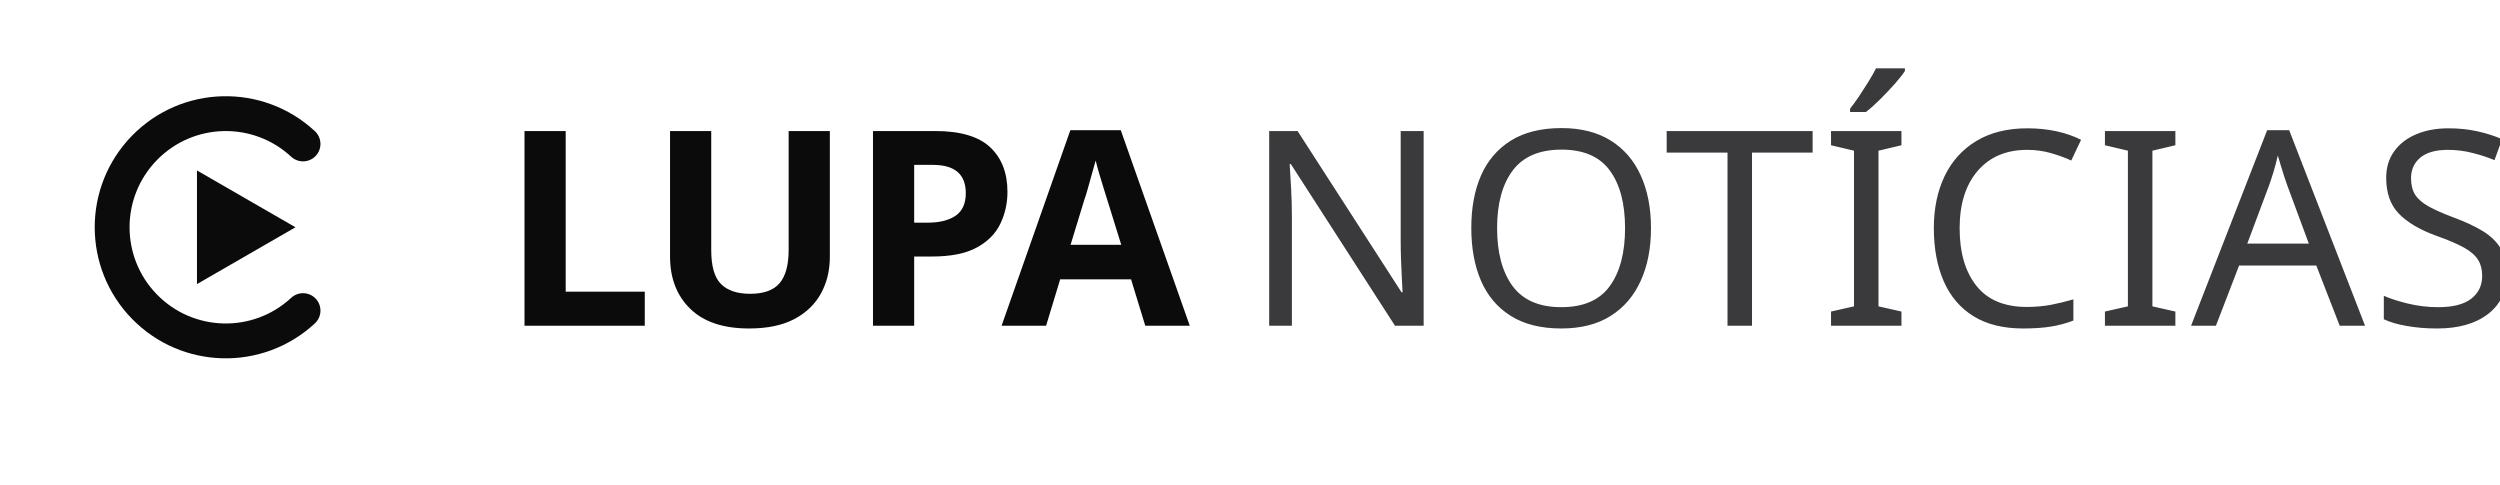
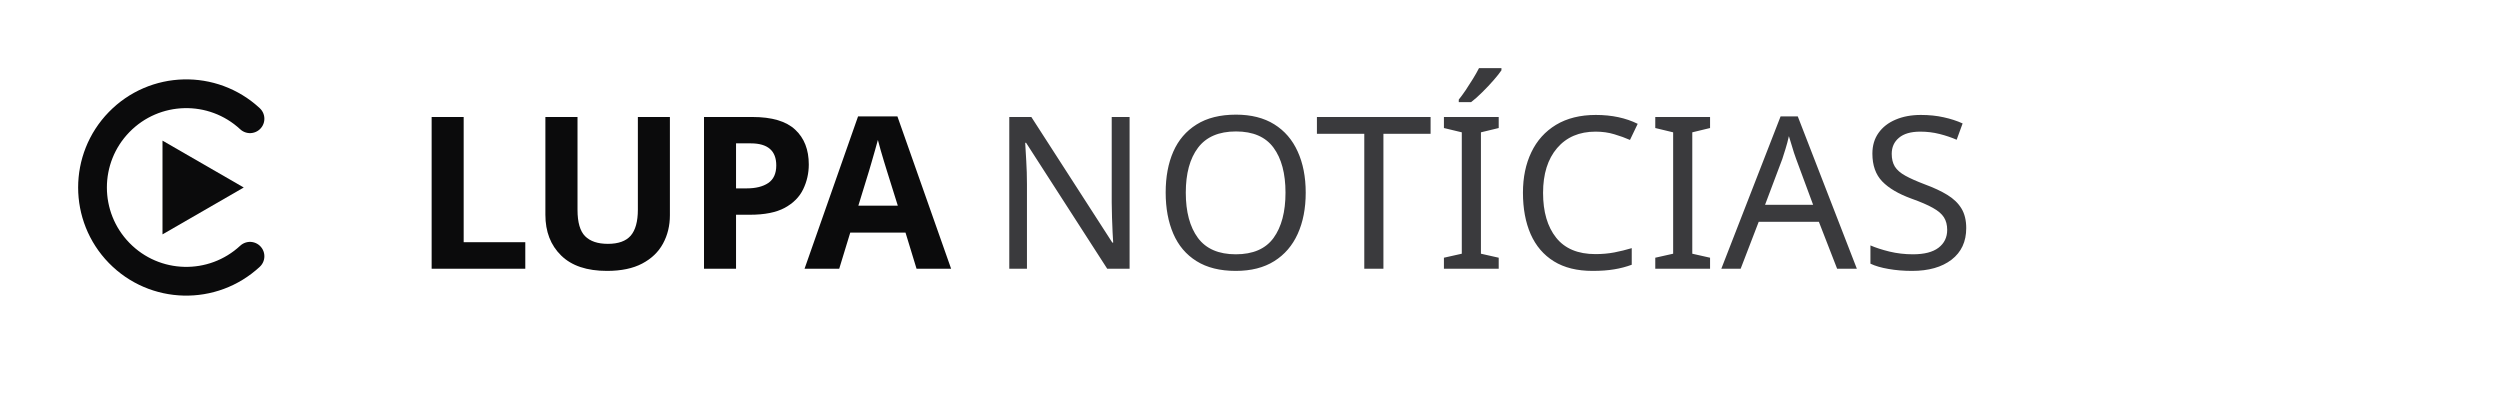
- <svg xmlns="http://www.w3.org/2000/svg" viewBox="0 0 330 64" width="330" height="64" fill="none" role="img" aria-label="Lupa Notícias">
+ <svg xmlns="http://www.w3.org/2000/svg" viewBox="0 0 400 64" width="400" height="64" fill="none" role="img" aria-label="Lupa Notícias">
  <g transform="translate(8,8)">
    <path d="M32 11 A15 15 0 1 0 32 33" stroke="#0B0B0C" stroke-width="4.6" stroke-linecap="round" />
    <path d="M18 14.5 L18 29.5 L31 22 Z" fill="#0B0B0C" />
  </g>
-   <text x="66" y="43" font-family="Archivo, system-ui, sans-serif" font-weight="800" font-size="36" letter-spacing="-0.6" fill="#0B0B0C">LUPA<tspan font-weight="500" fill="#3A3A3D" dx="7" letter-spacing="0.6">NOTÍCIAS</tspan>
+   <text x="66" y="43" font-family="Archivo, system-ui, sans-serif" font-weight="800" font-size="34" letter-spacing="-0.5" fill="#0B0B0C">LUPA<tspan font-weight="500" fill="#3A3A3D" dx="6" letter-spacing="0.4">NOTÍCIAS</tspan>
  </text>
</svg>
